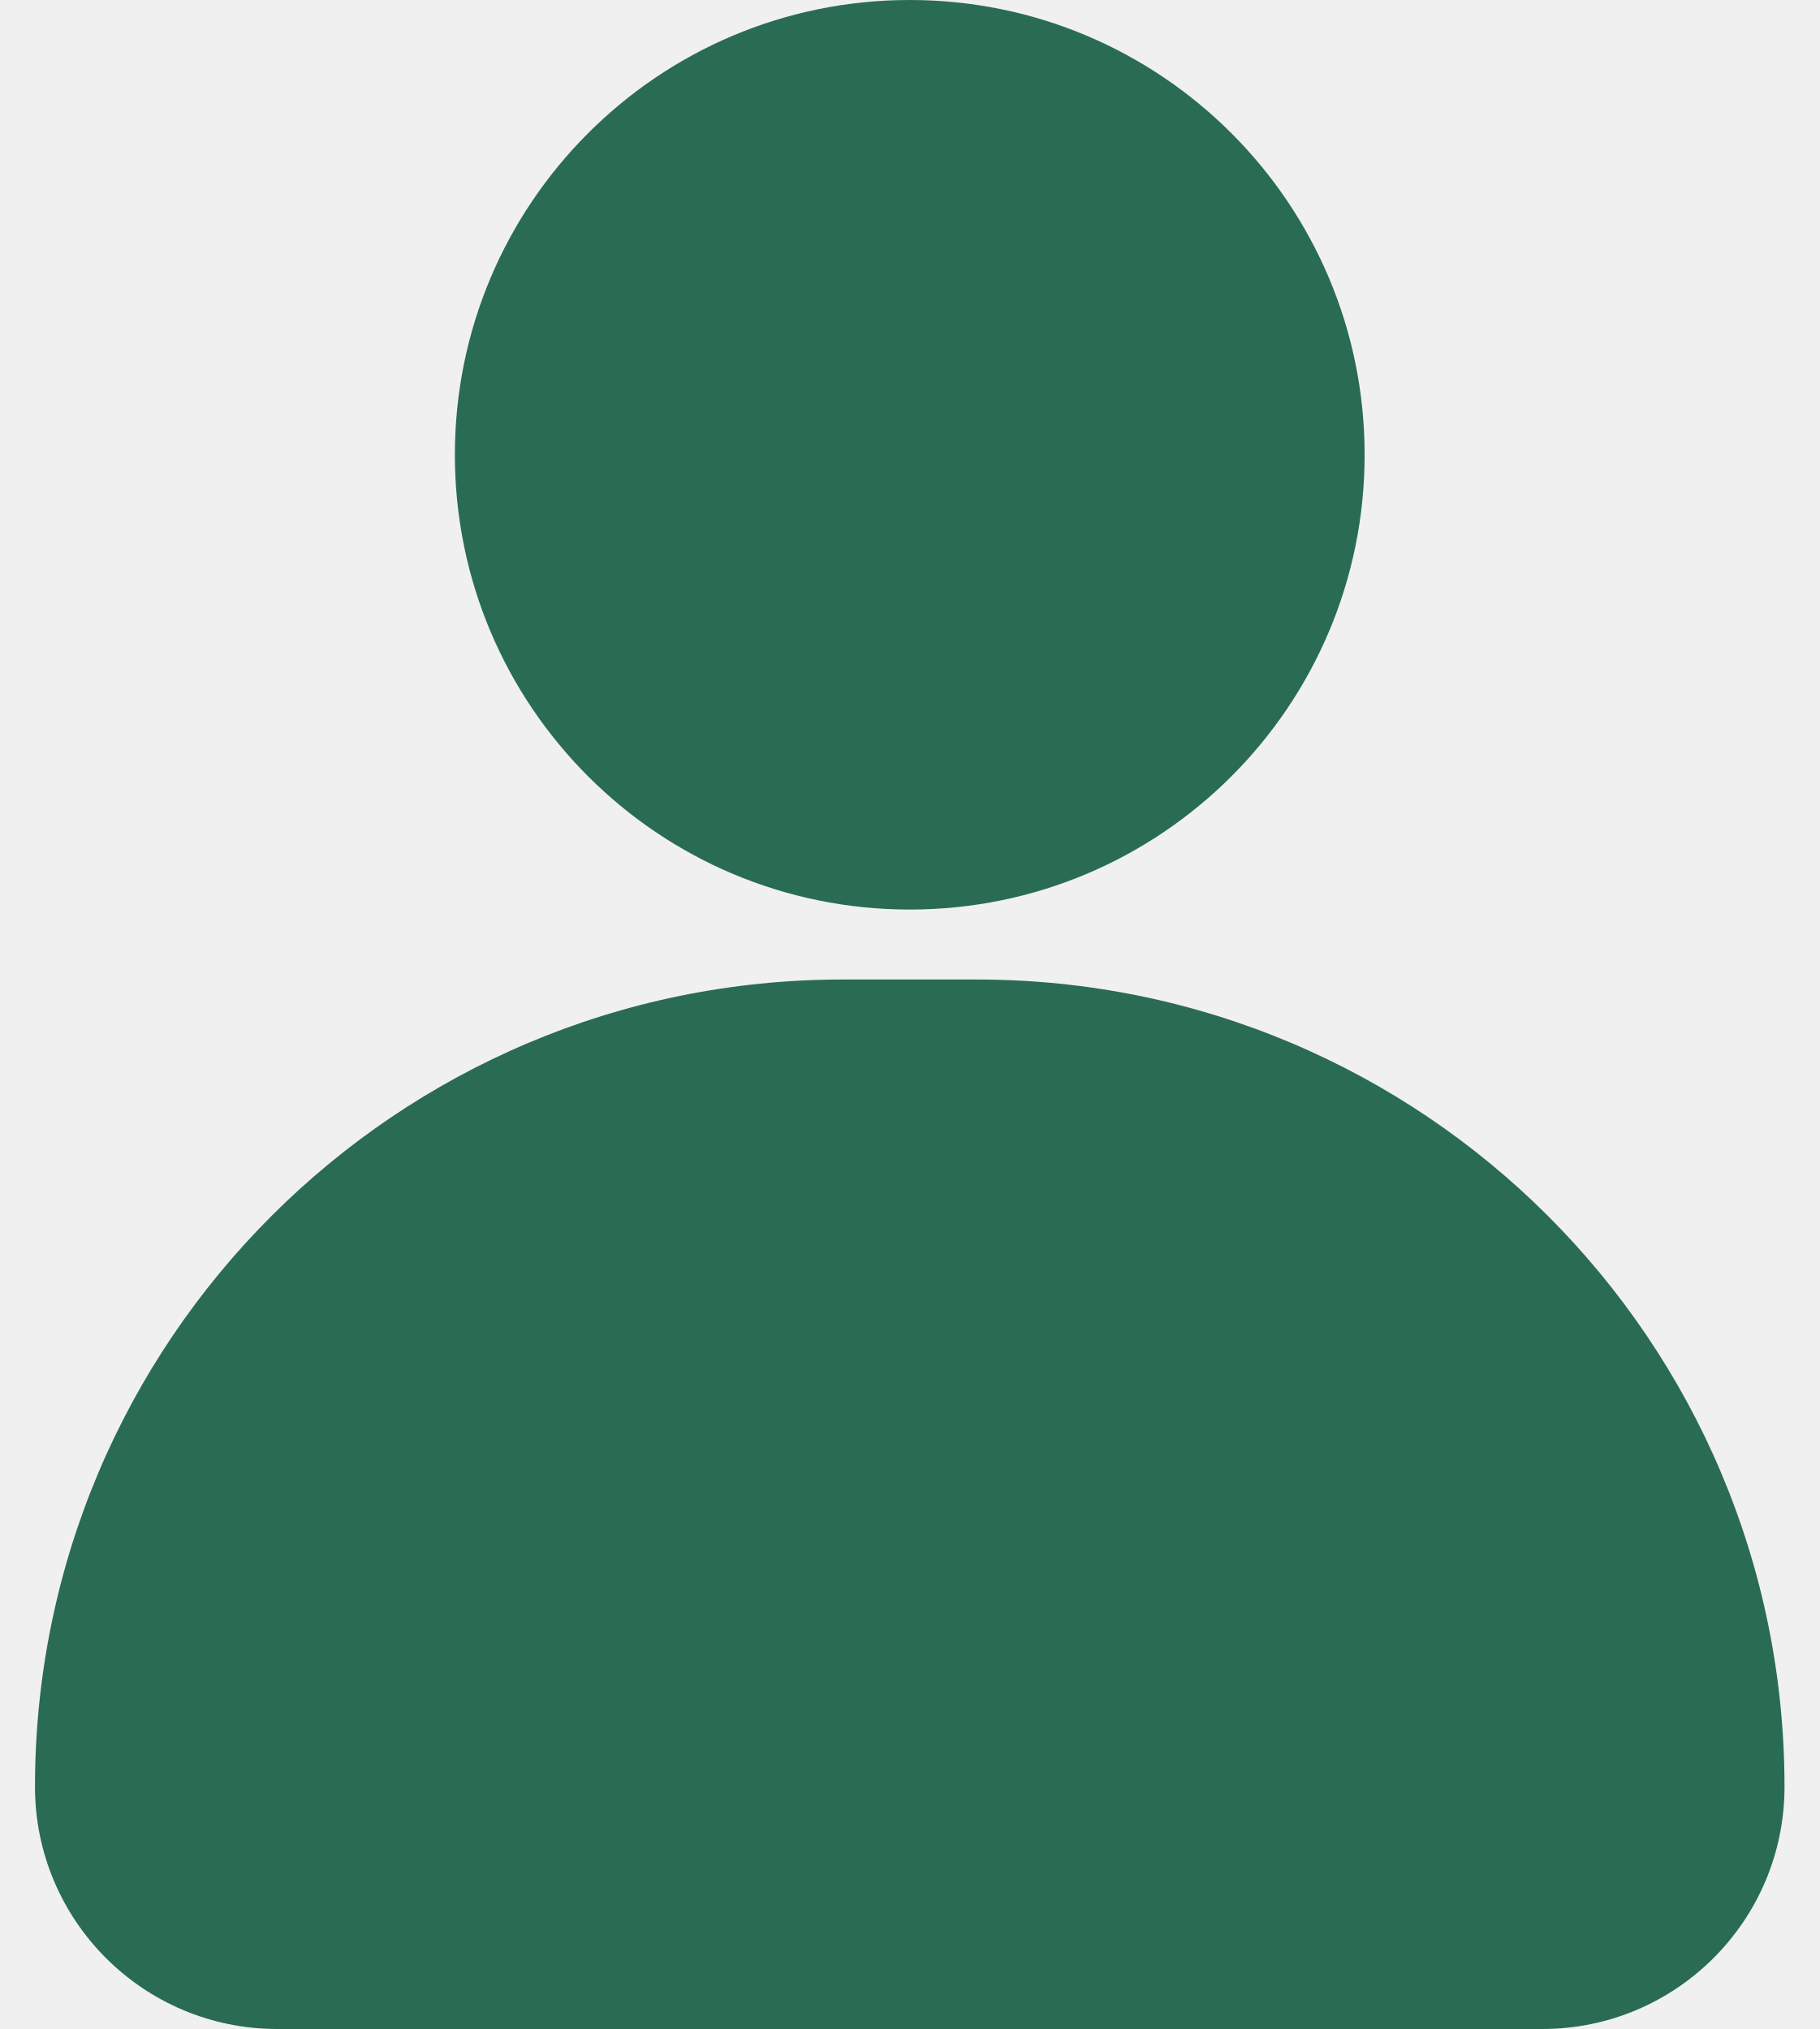
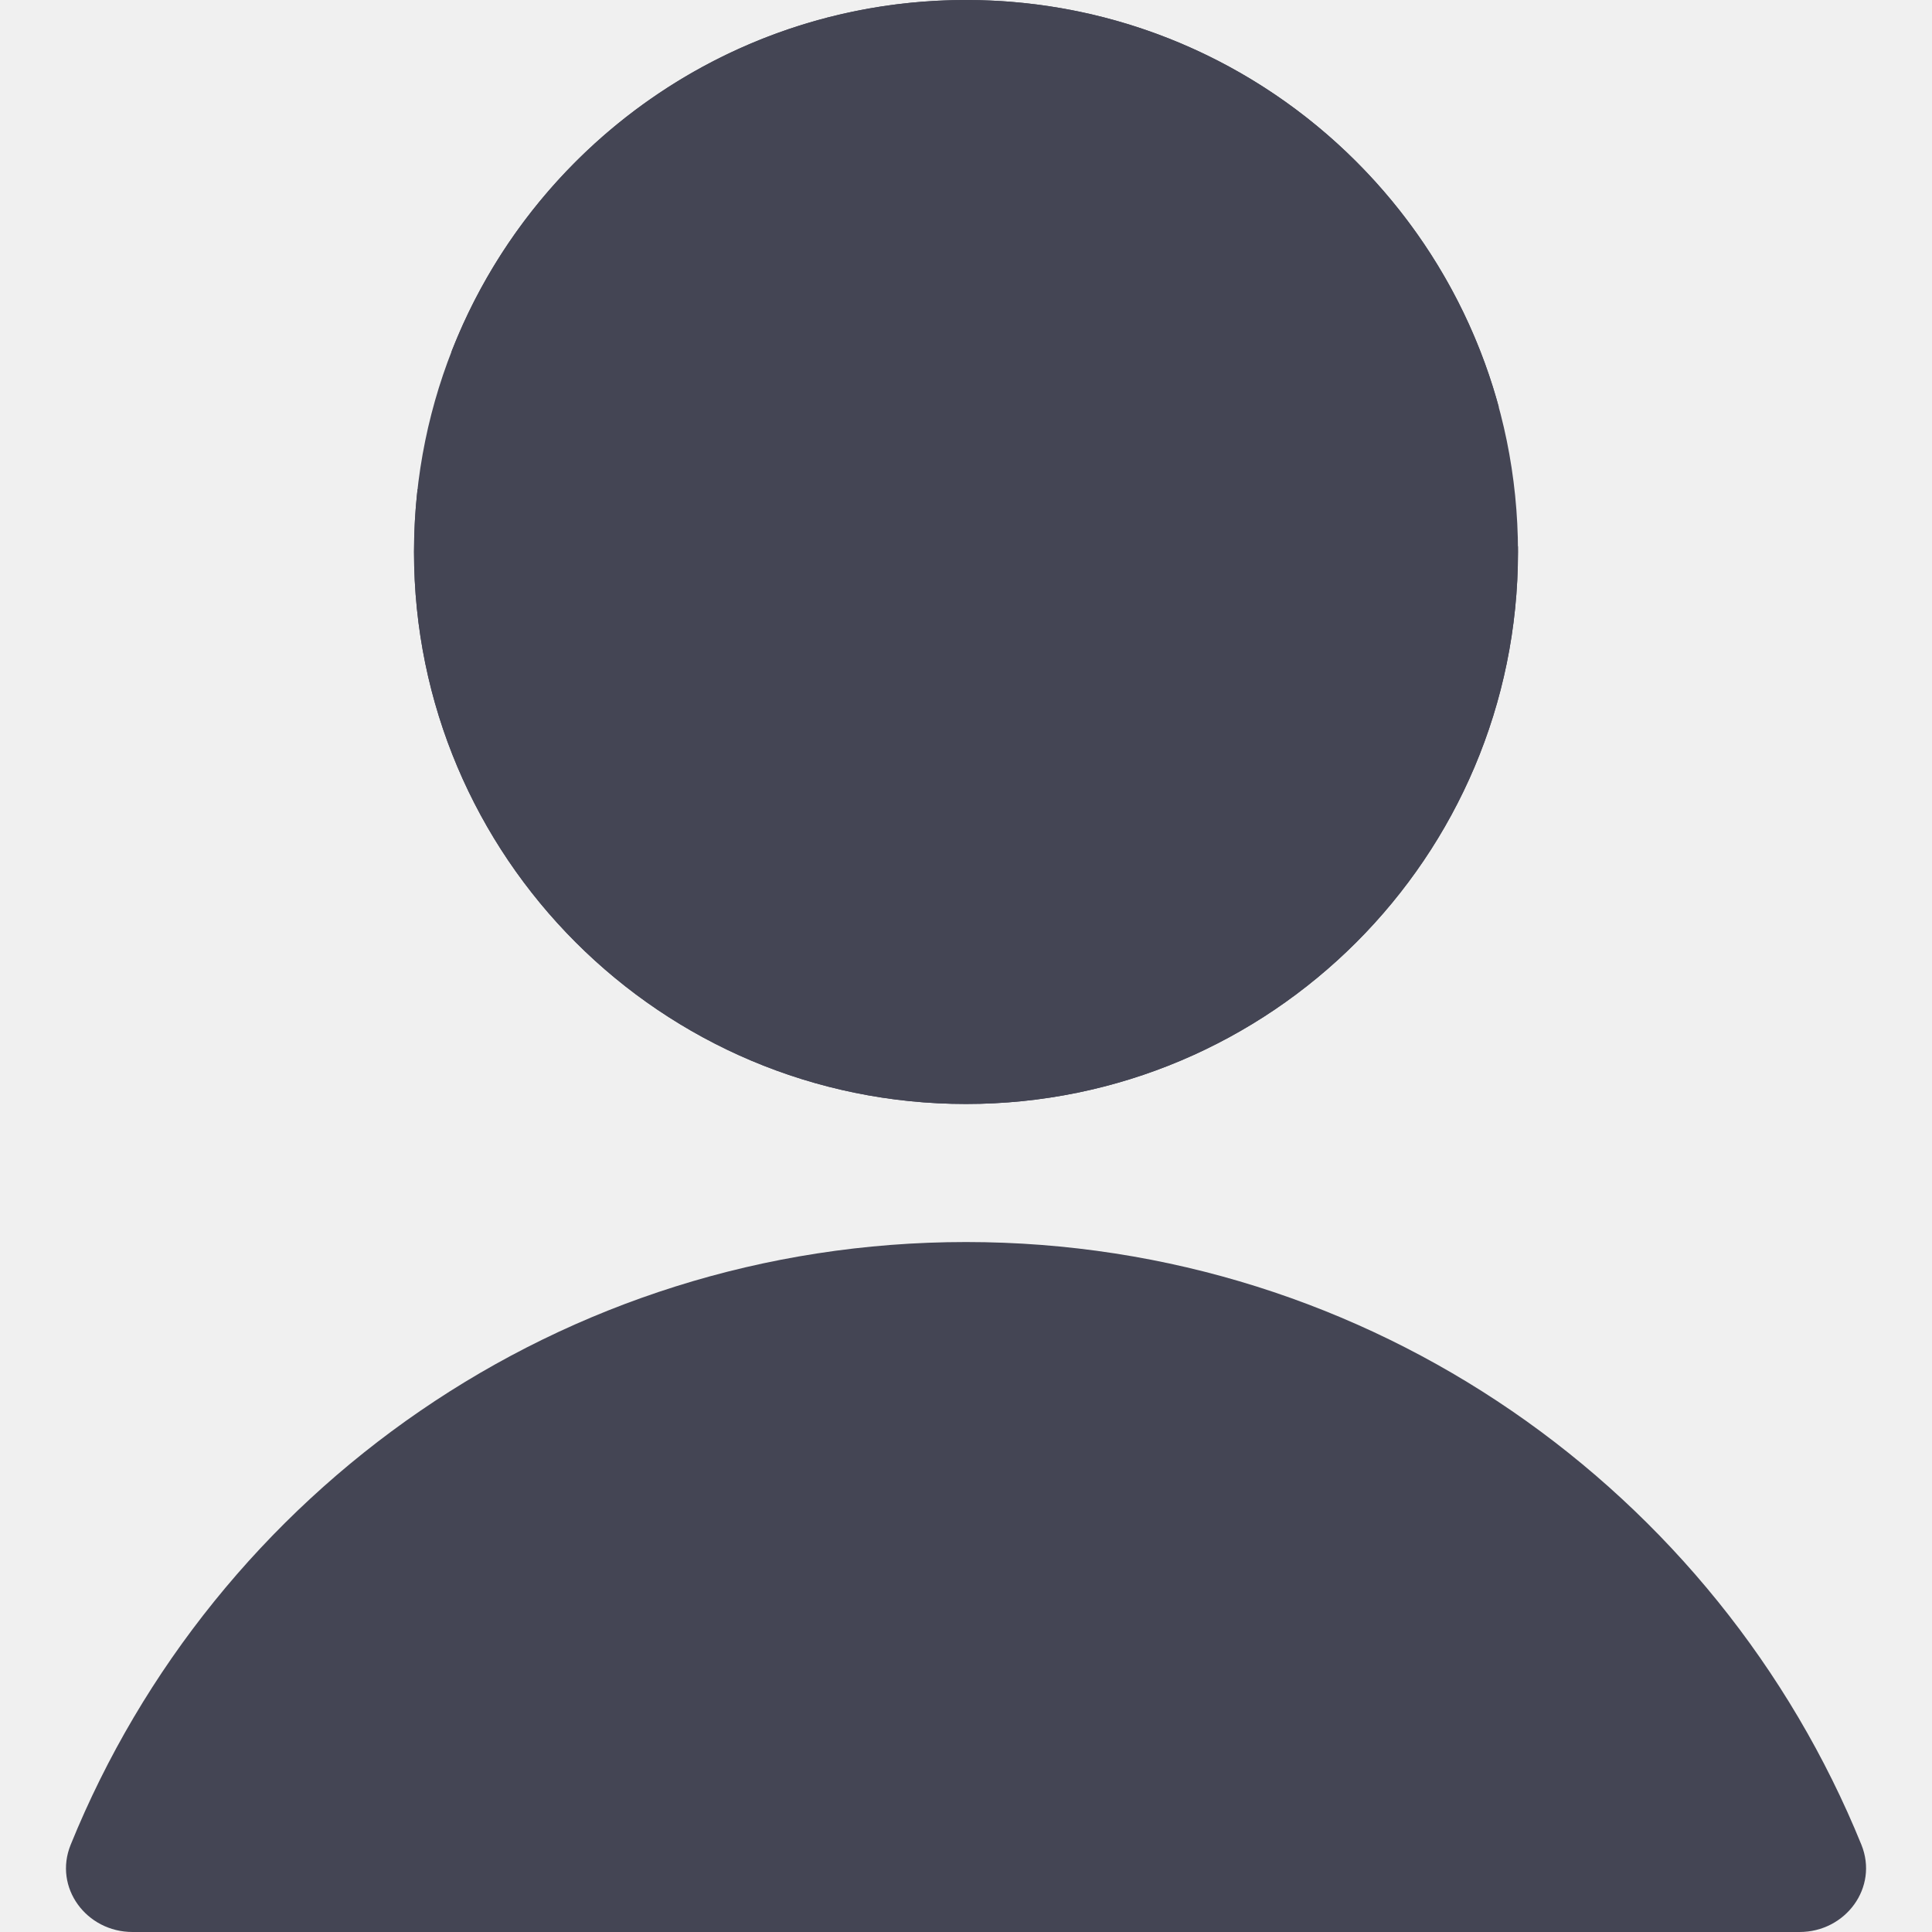
- <svg xmlns="http://www.w3.org/2000/svg" width="26" height="29" viewBox="0 0 26 29" fill="none">
-   <circle cx="13" cy="6.5" r="6.5" fill="#296C53" />
-   <path d="M0.5 25.538C0.5 19.166 5.666 14 12.039 14H13.961C20.334 14 25.5 19.166 25.5 25.538C25.5 27.45 23.95 29 22.038 29H3.962C2.05 29 0.5 27.45 0.5 25.538Z" fill="#296C53" />
+ <svg xmlns="http://www.w3.org/2000/svg" width="24" height="24" viewBox="0 0 24 24" fill="none">
+   <g clip-path="url(#clip0_2507_10303)">
+     <path fill-rule="evenodd" clip-rule="evenodd" d="M12 13.714C15.787 13.714 18.857 10.644 18.857 6.857L18.857 6.786C16.906 6.733 15.13 5.975 13.776 4.76C12.372 6.02 10.514 6.789 8.478 6.789C7.305 6.789 6.19 6.534 5.187 6.076C5.158 6.332 5.143 6.593 5.143 6.857C5.143 10.644 8.213 13.714 12 13.714ZM14.418 2.977C15.464 4.158 16.95 4.937 18.619 5.058C17.828 2.144 15.165 0 12 0C9.089 0 6.602 1.814 5.607 4.373C6.465 4.821 7.44 5.074 8.478 5.074C10.331 5.074 11.994 4.265 13.134 2.977C13.297 2.793 13.531 2.688 13.776 2.688C14.021 2.688 14.255 2.793 14.418 2.977ZM0.878 22.916C2.661 18.525 6.969 15.429 12 15.429C17.031 15.429 21.339 18.525 23.123 22.916C23.338 23.447 22.927 24 22.354 24H1.647C1.073 24 0.662 23.447 0.878 22.916Z" fill="#444554" />
+     <circle cx="12" cy="6.857" r="6.857" fill="#444554" />
+   </g>
+   <defs>
+     <clipPath id="clip0_2507_10303">
+       <rect width="24" height="24" fill="white" />
+     </clipPath>
+   </defs>
</svg>
